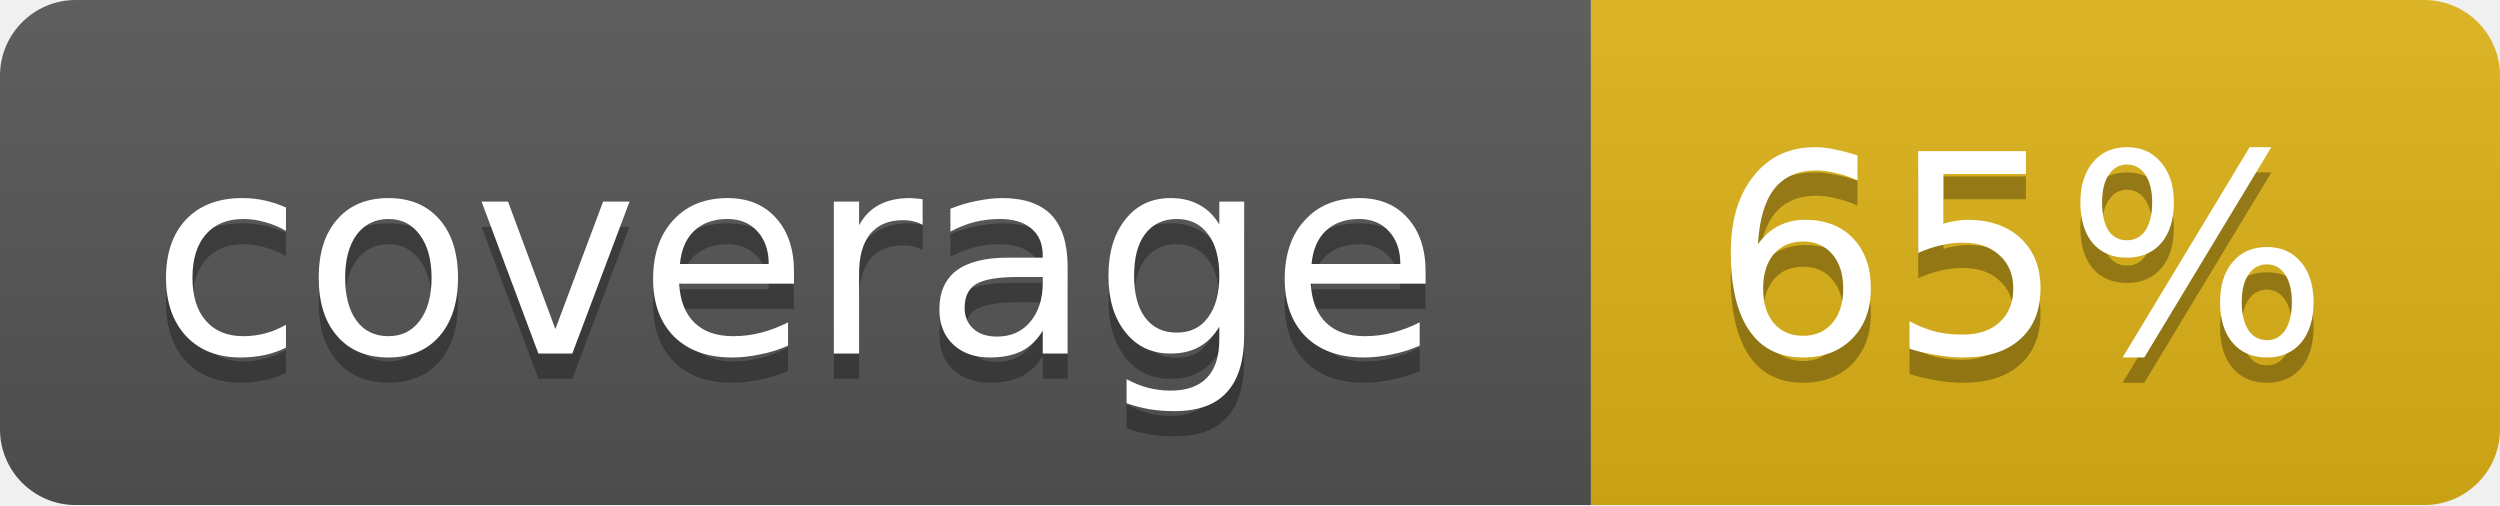
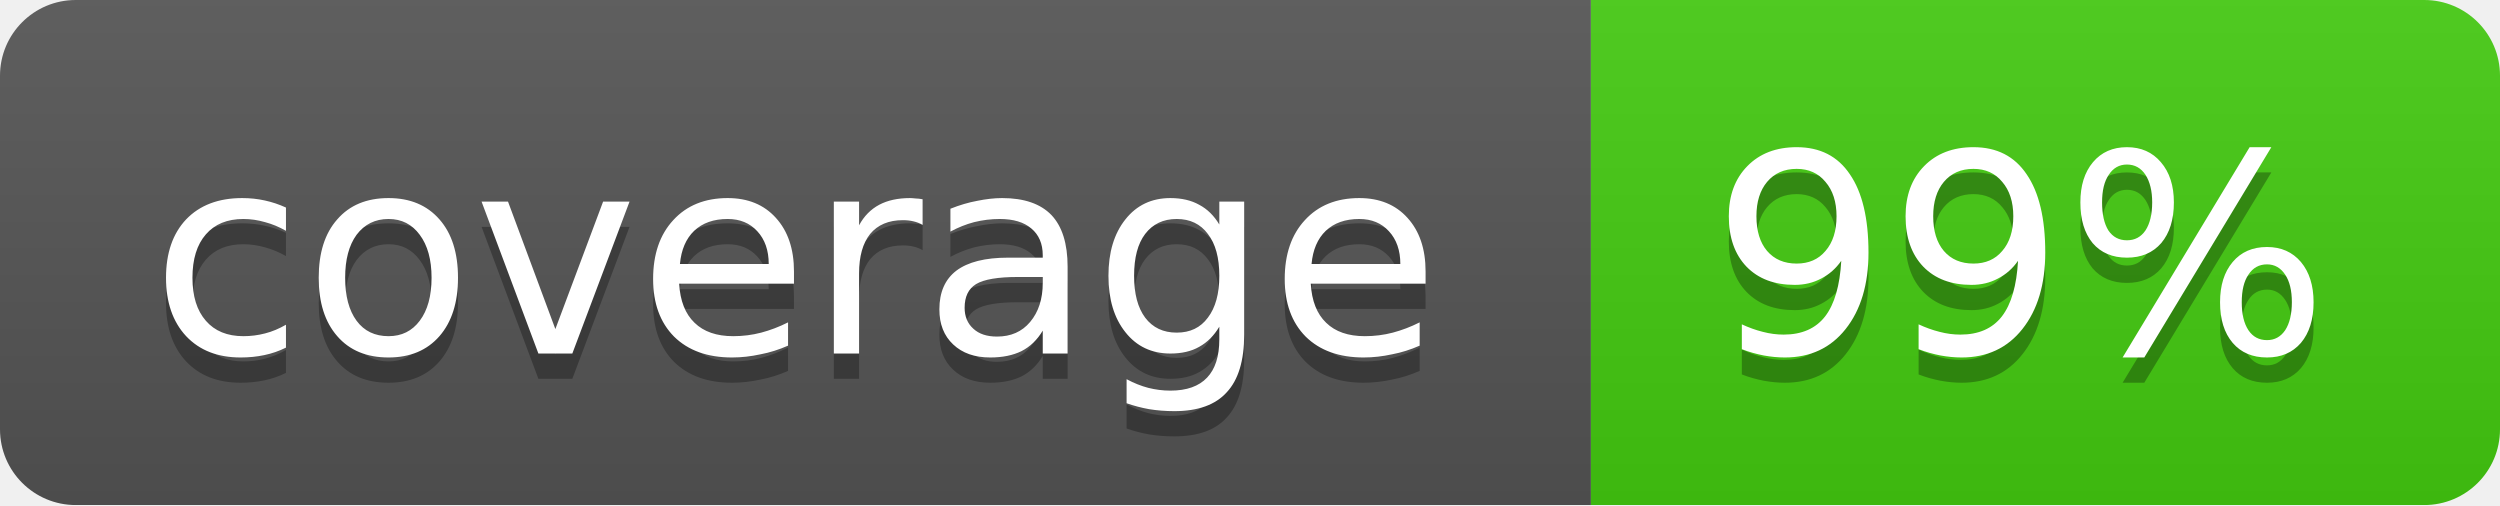
<svg xmlns="http://www.w3.org/2000/svg" width="99" height="20">
  <linearGradient id="b" x2="0" y2="100%">
    <stop offset="0" stop-color="#bbb" stop-opacity=".1" />
    <stop offset="1" stop-opacity=".1" />
  </linearGradient>
  <mask id="a">
    <rect width="99" height="20" rx="3" fill="#fff" />
  </mask>
  <g mask="url(#a)">
    <path fill="#555" d="M0 0h63v20H0z" />
-     <path fill="#dfb317" d="M63 0h36v20H63z" />
+     <path fill="#4c1" d="M63 0h36v20H63z" />
    <path fill="url(#b)" d="M0 0h99v20H0z" />
  </g>
  <g fill="#fff" text-anchor="middle" font-family="DejaVu Sans,Verdana,Geneva,sans-serif" font-size="11">
    <text x="31.5" y="15" fill="#010101" fill-opacity=".3">coverage</text>
    <text x="31.5" y="14">coverage</text>
-     <text x="80" y="15" fill="#010101" fill-opacity=".3">65%</text>
-     <text x="80" y="14">65%</text>
+     <text x="80" y="15" fill="#010101" fill-opacity=".3">99%</text>
+     <text x="80" y="14">99%</text>
  </g>
</svg>
